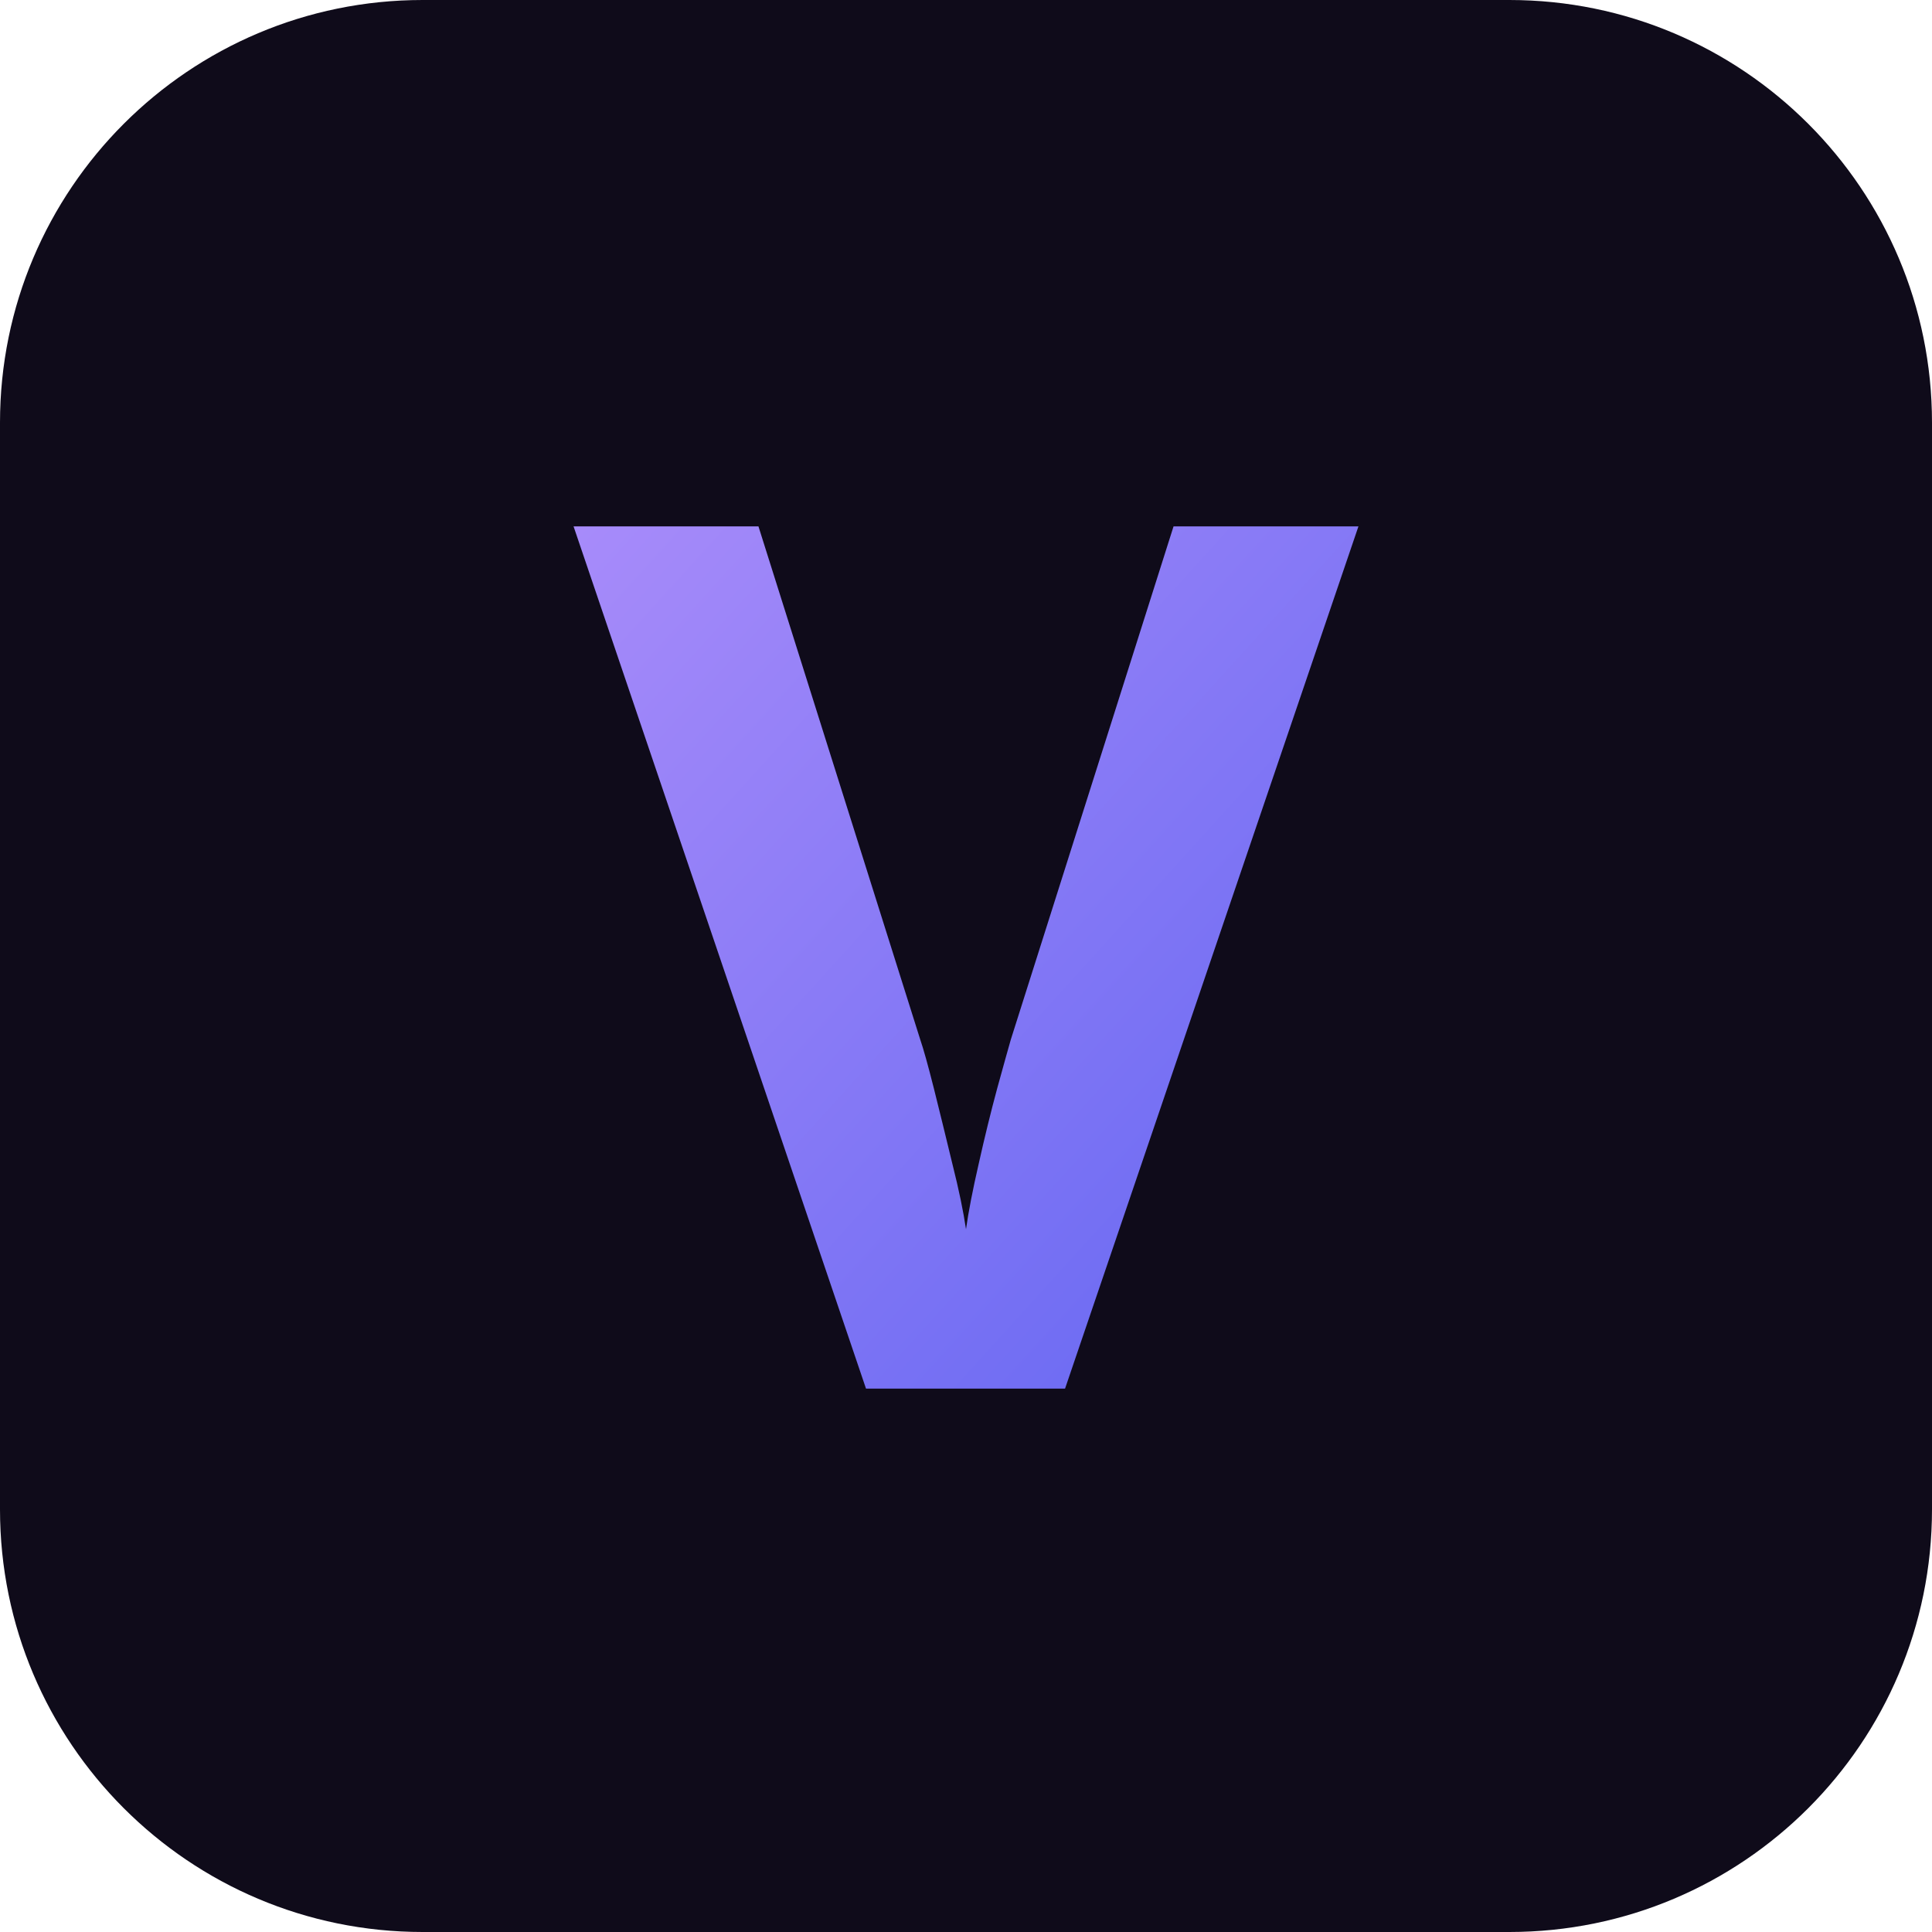
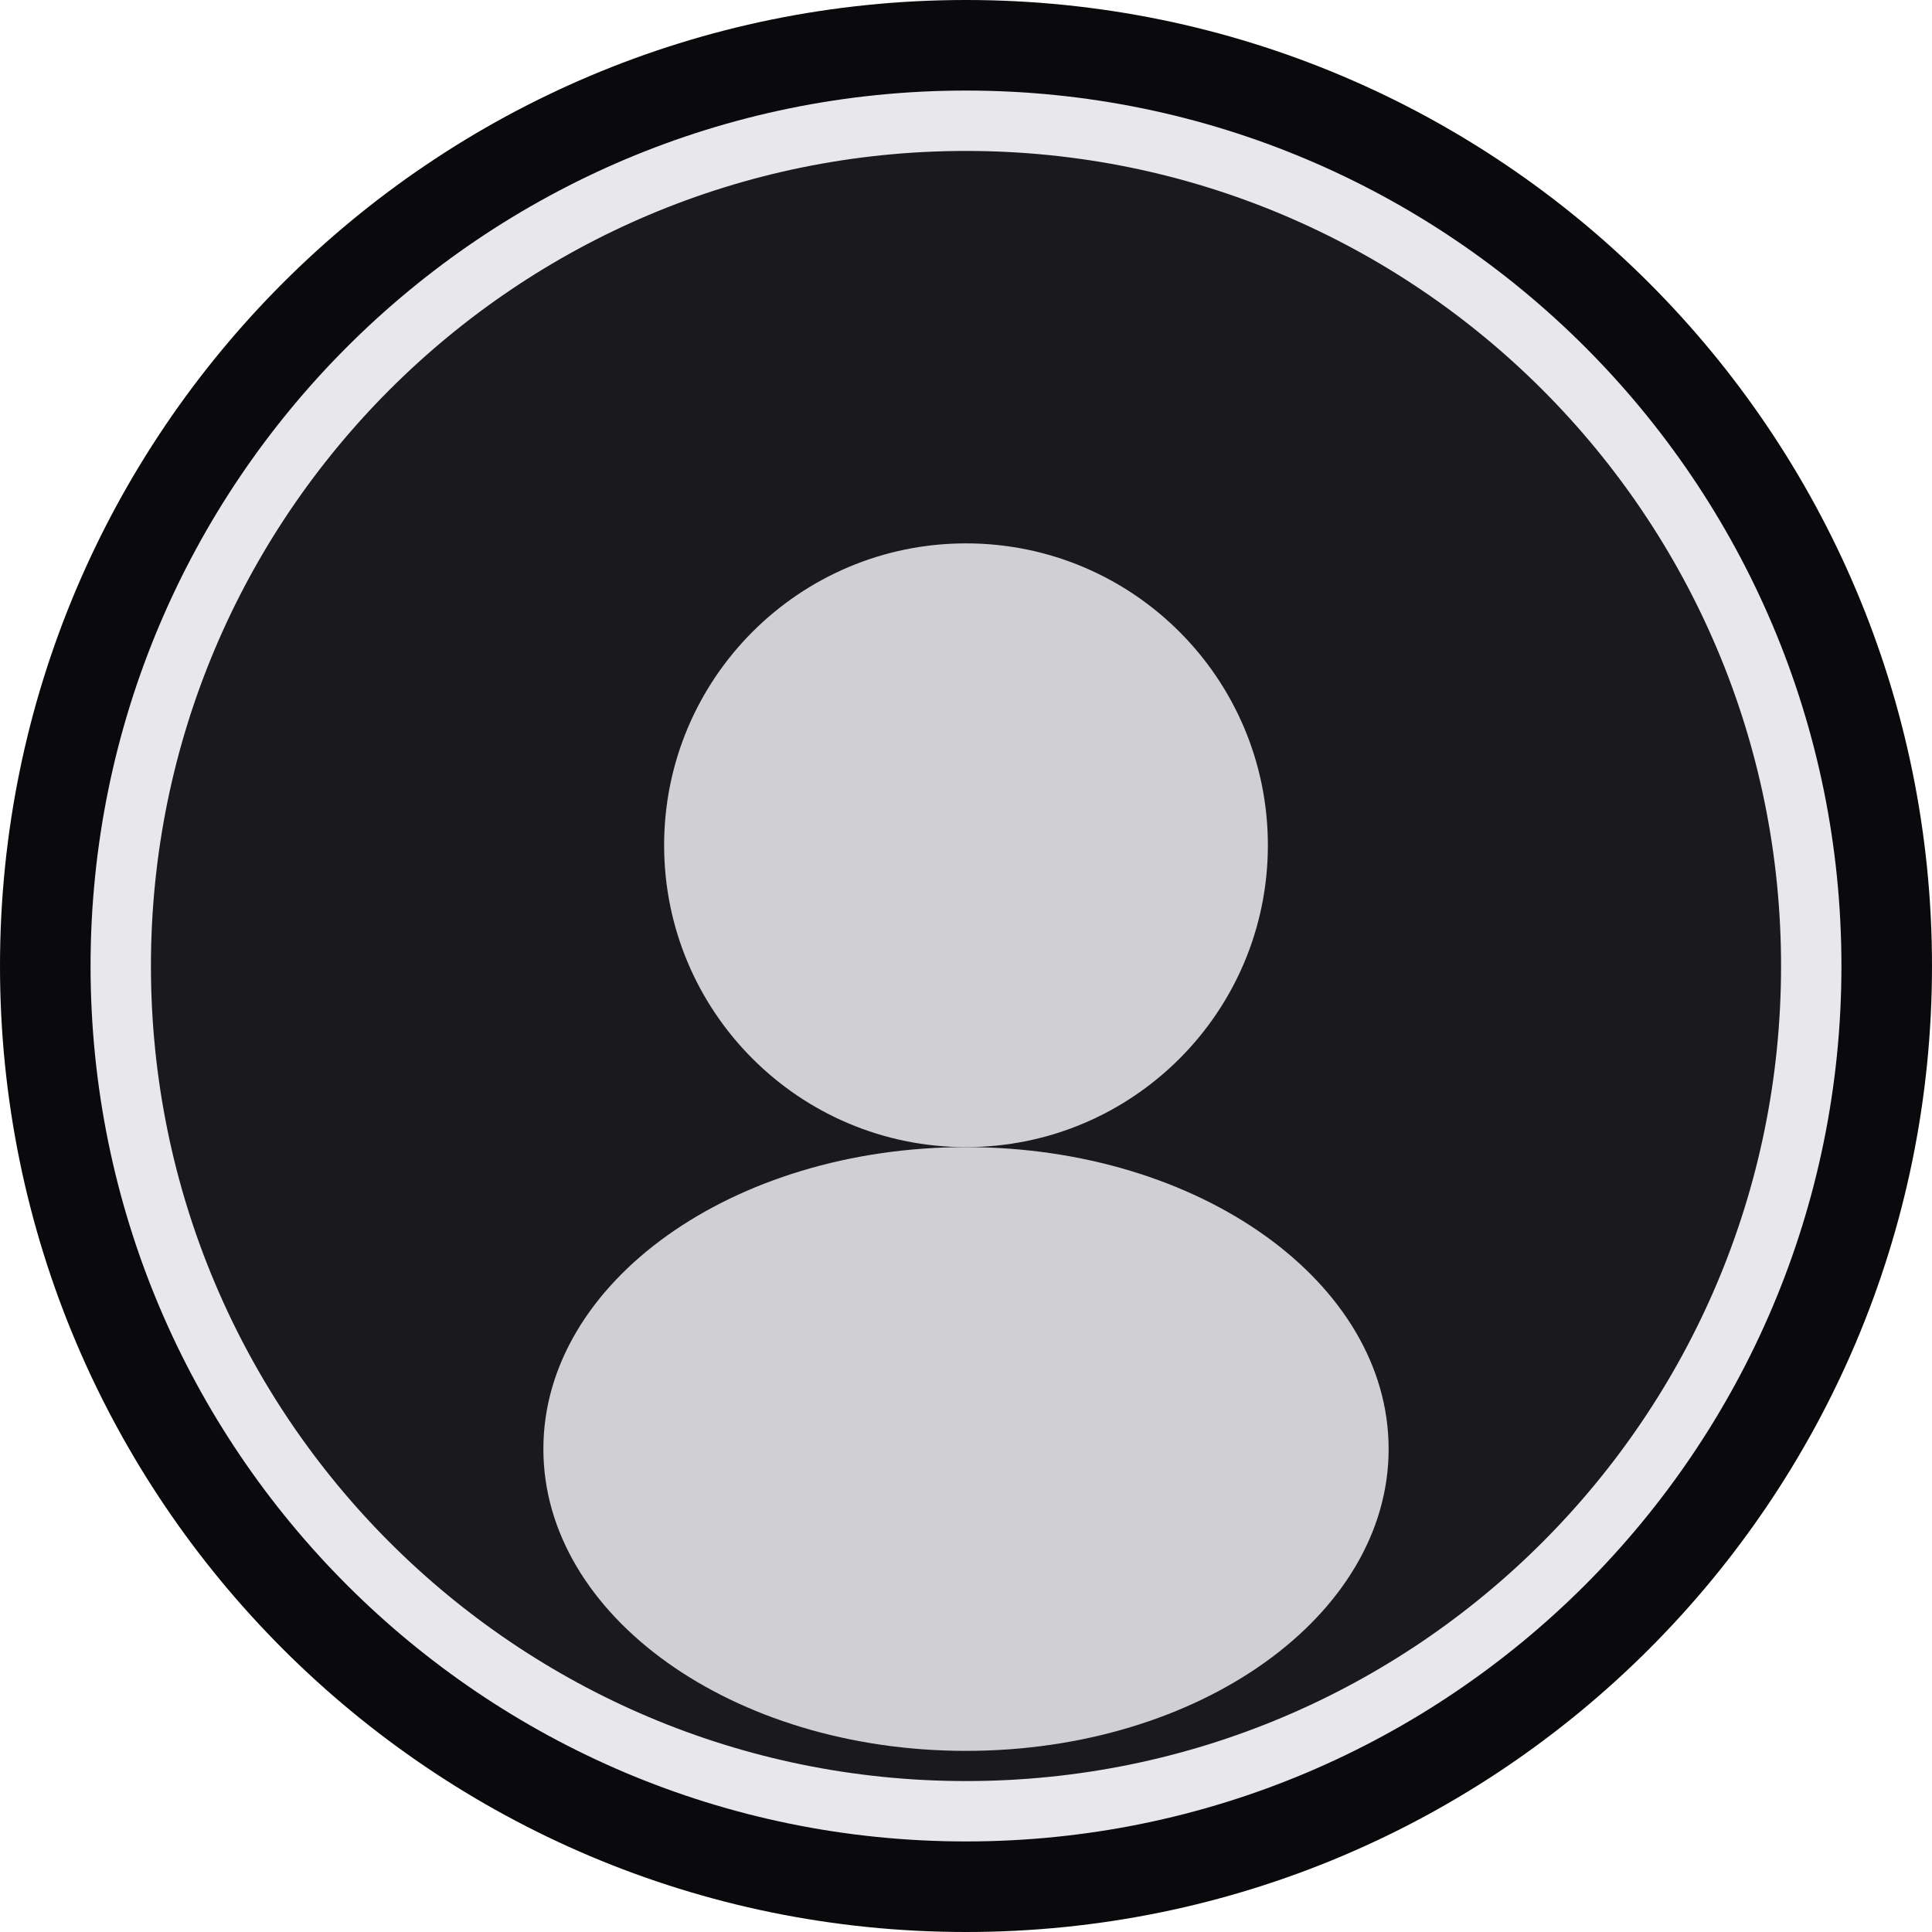
<svg xmlns="http://www.w3.org/2000/svg" viewBox="0 0 64 64">
-   <defs>
-     <linearGradient id="g" x1="0%" y1="0%" x2="100%" y2="100%">
-       <stop offset="0%" stop-color="#a78bfa" />
-       <stop offset="100%" stop-color="#6366f1" />
-     </linearGradient>
-   </defs>
-   <rect width="64" height="64" rx="14" fill="#0f0b1a" />
-   <text x="32" y="46" text-anchor="middle" font-family="system-ui,sans-serif" font-size="40" font-weight="800" fill="url(#g)">V</text>
+   <rect width="64" height="64" rx="32" fill="#0a0a0c" />
+   <circle cx="32" cy="32" r="28" fill="#1a1a1e" stroke="#e8e8ea" stroke-width="2" />
+   <circle cx="32" cy="28" r="10" fill="#cfcfd4" />
+   <ellipse cx="32" cy="48" rx="14" ry="10" fill="#cfcfd4" />
</svg>
